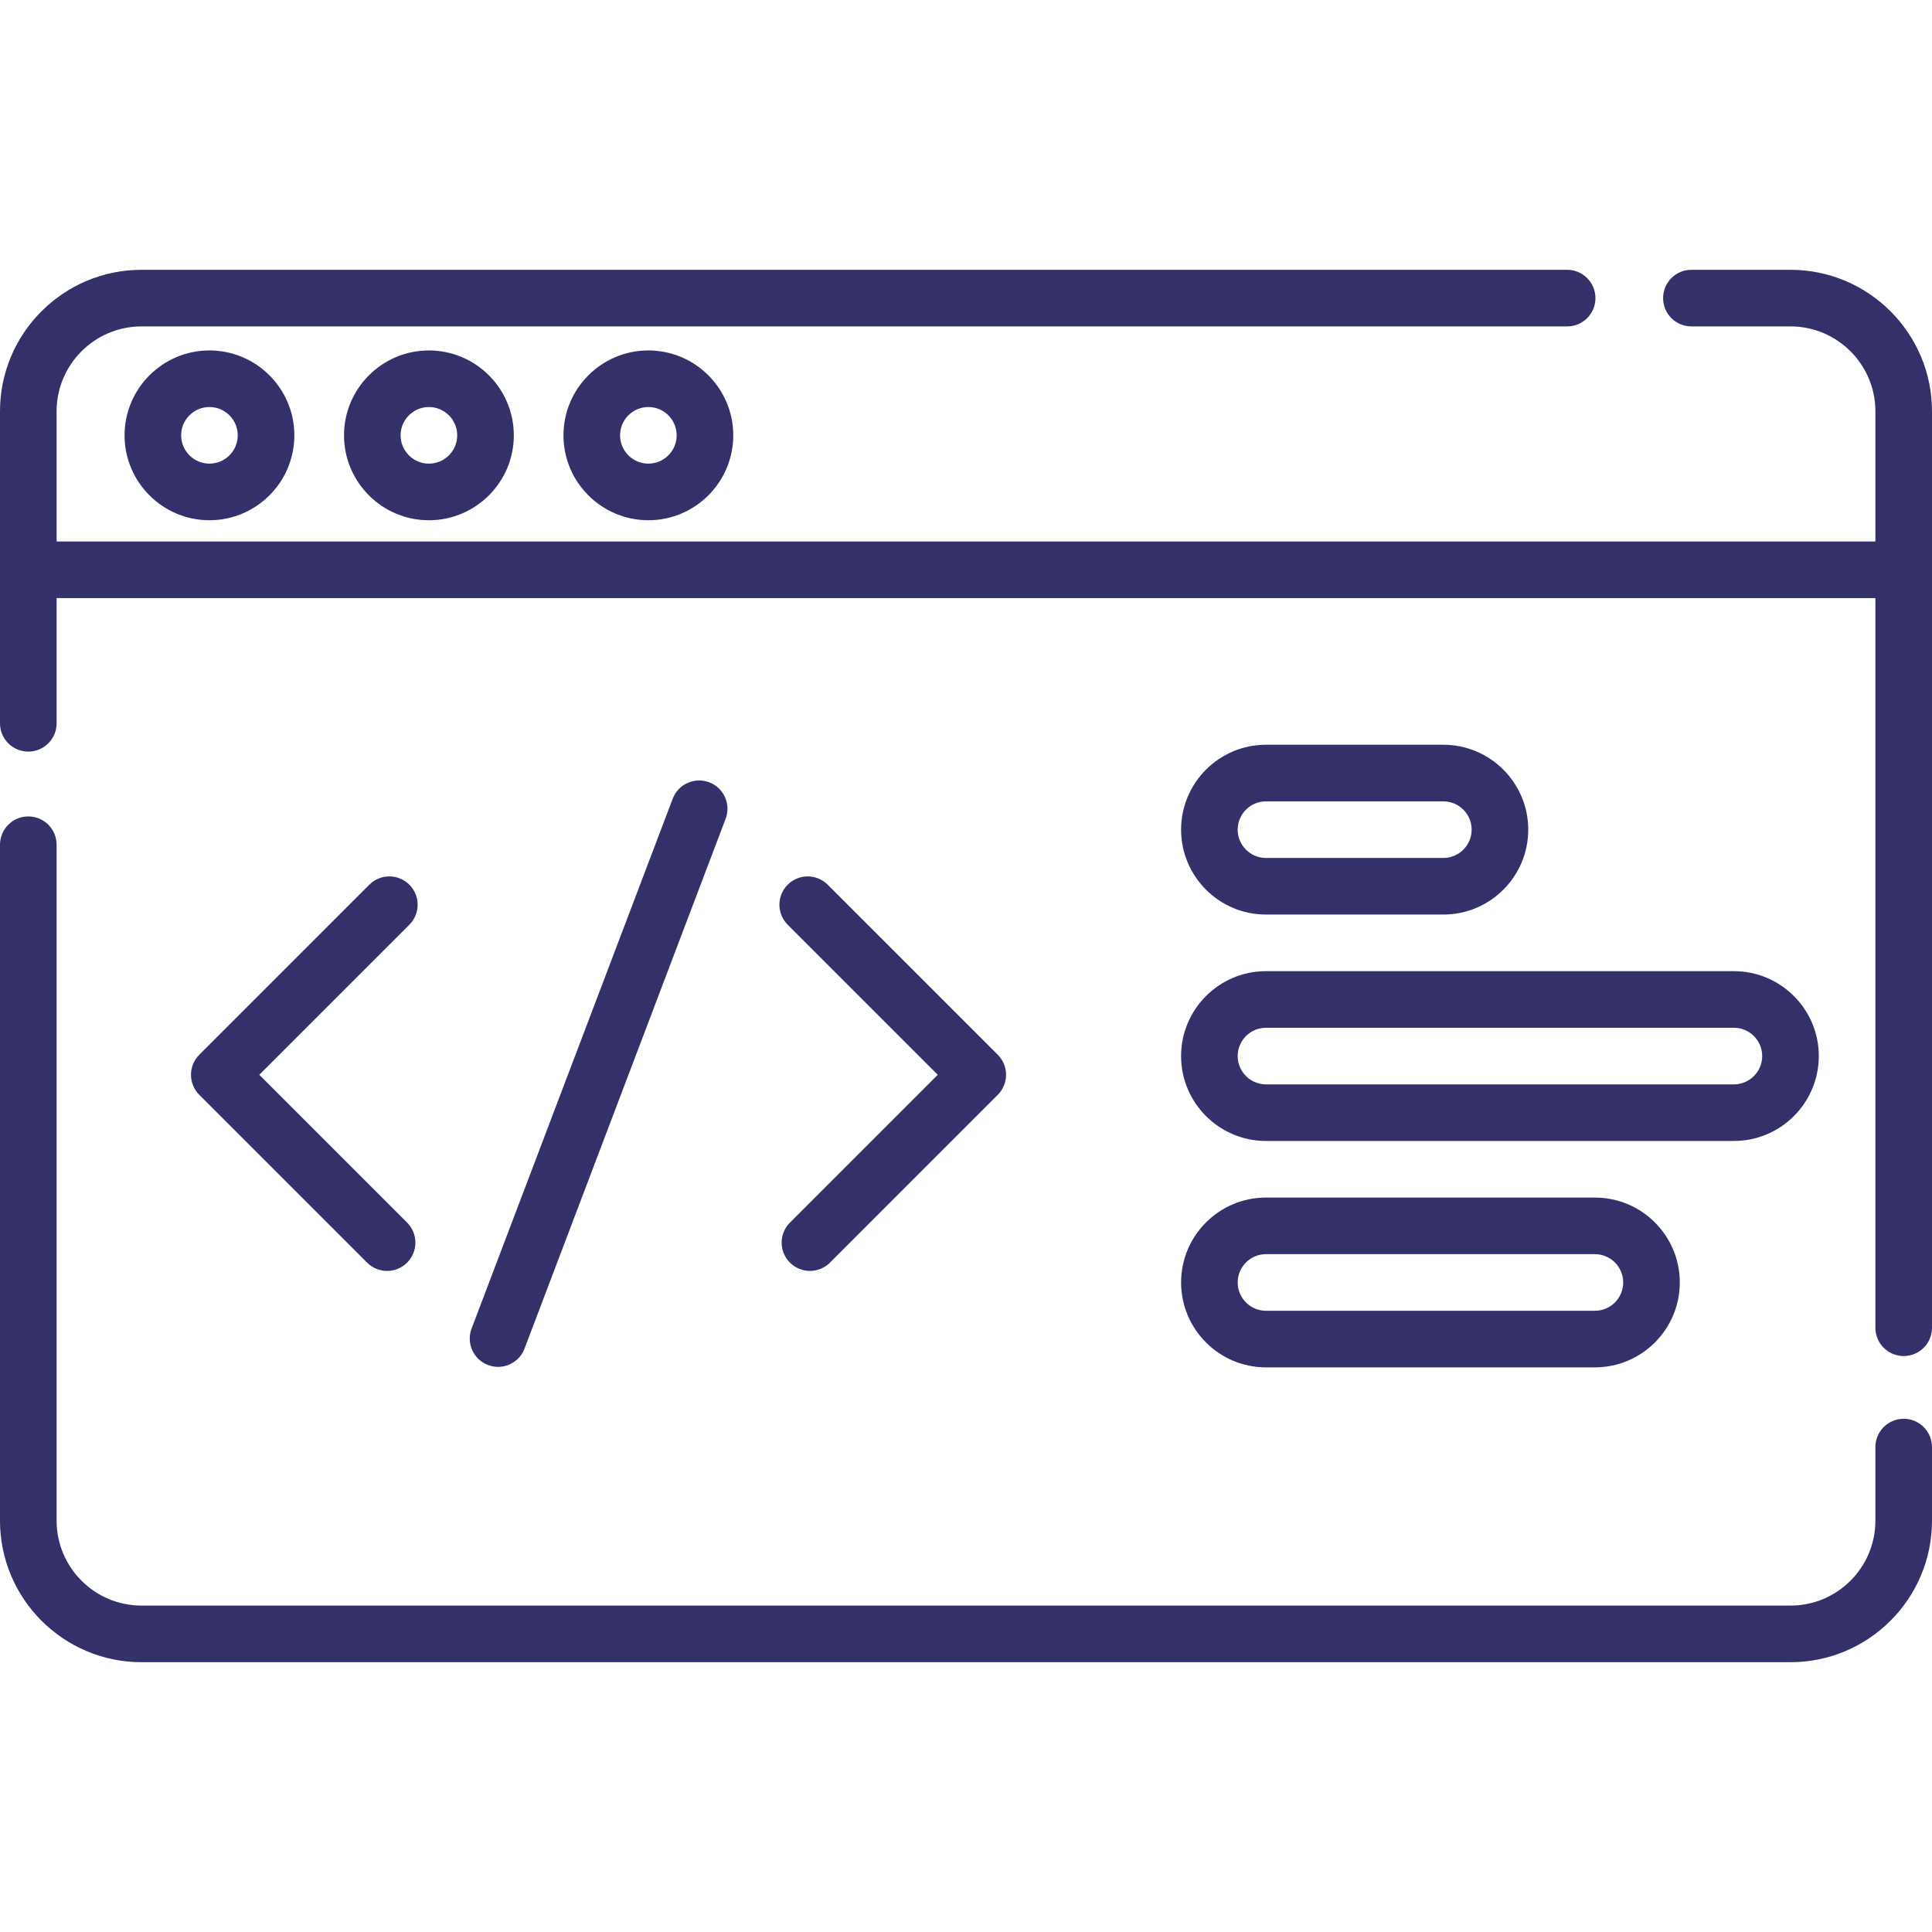
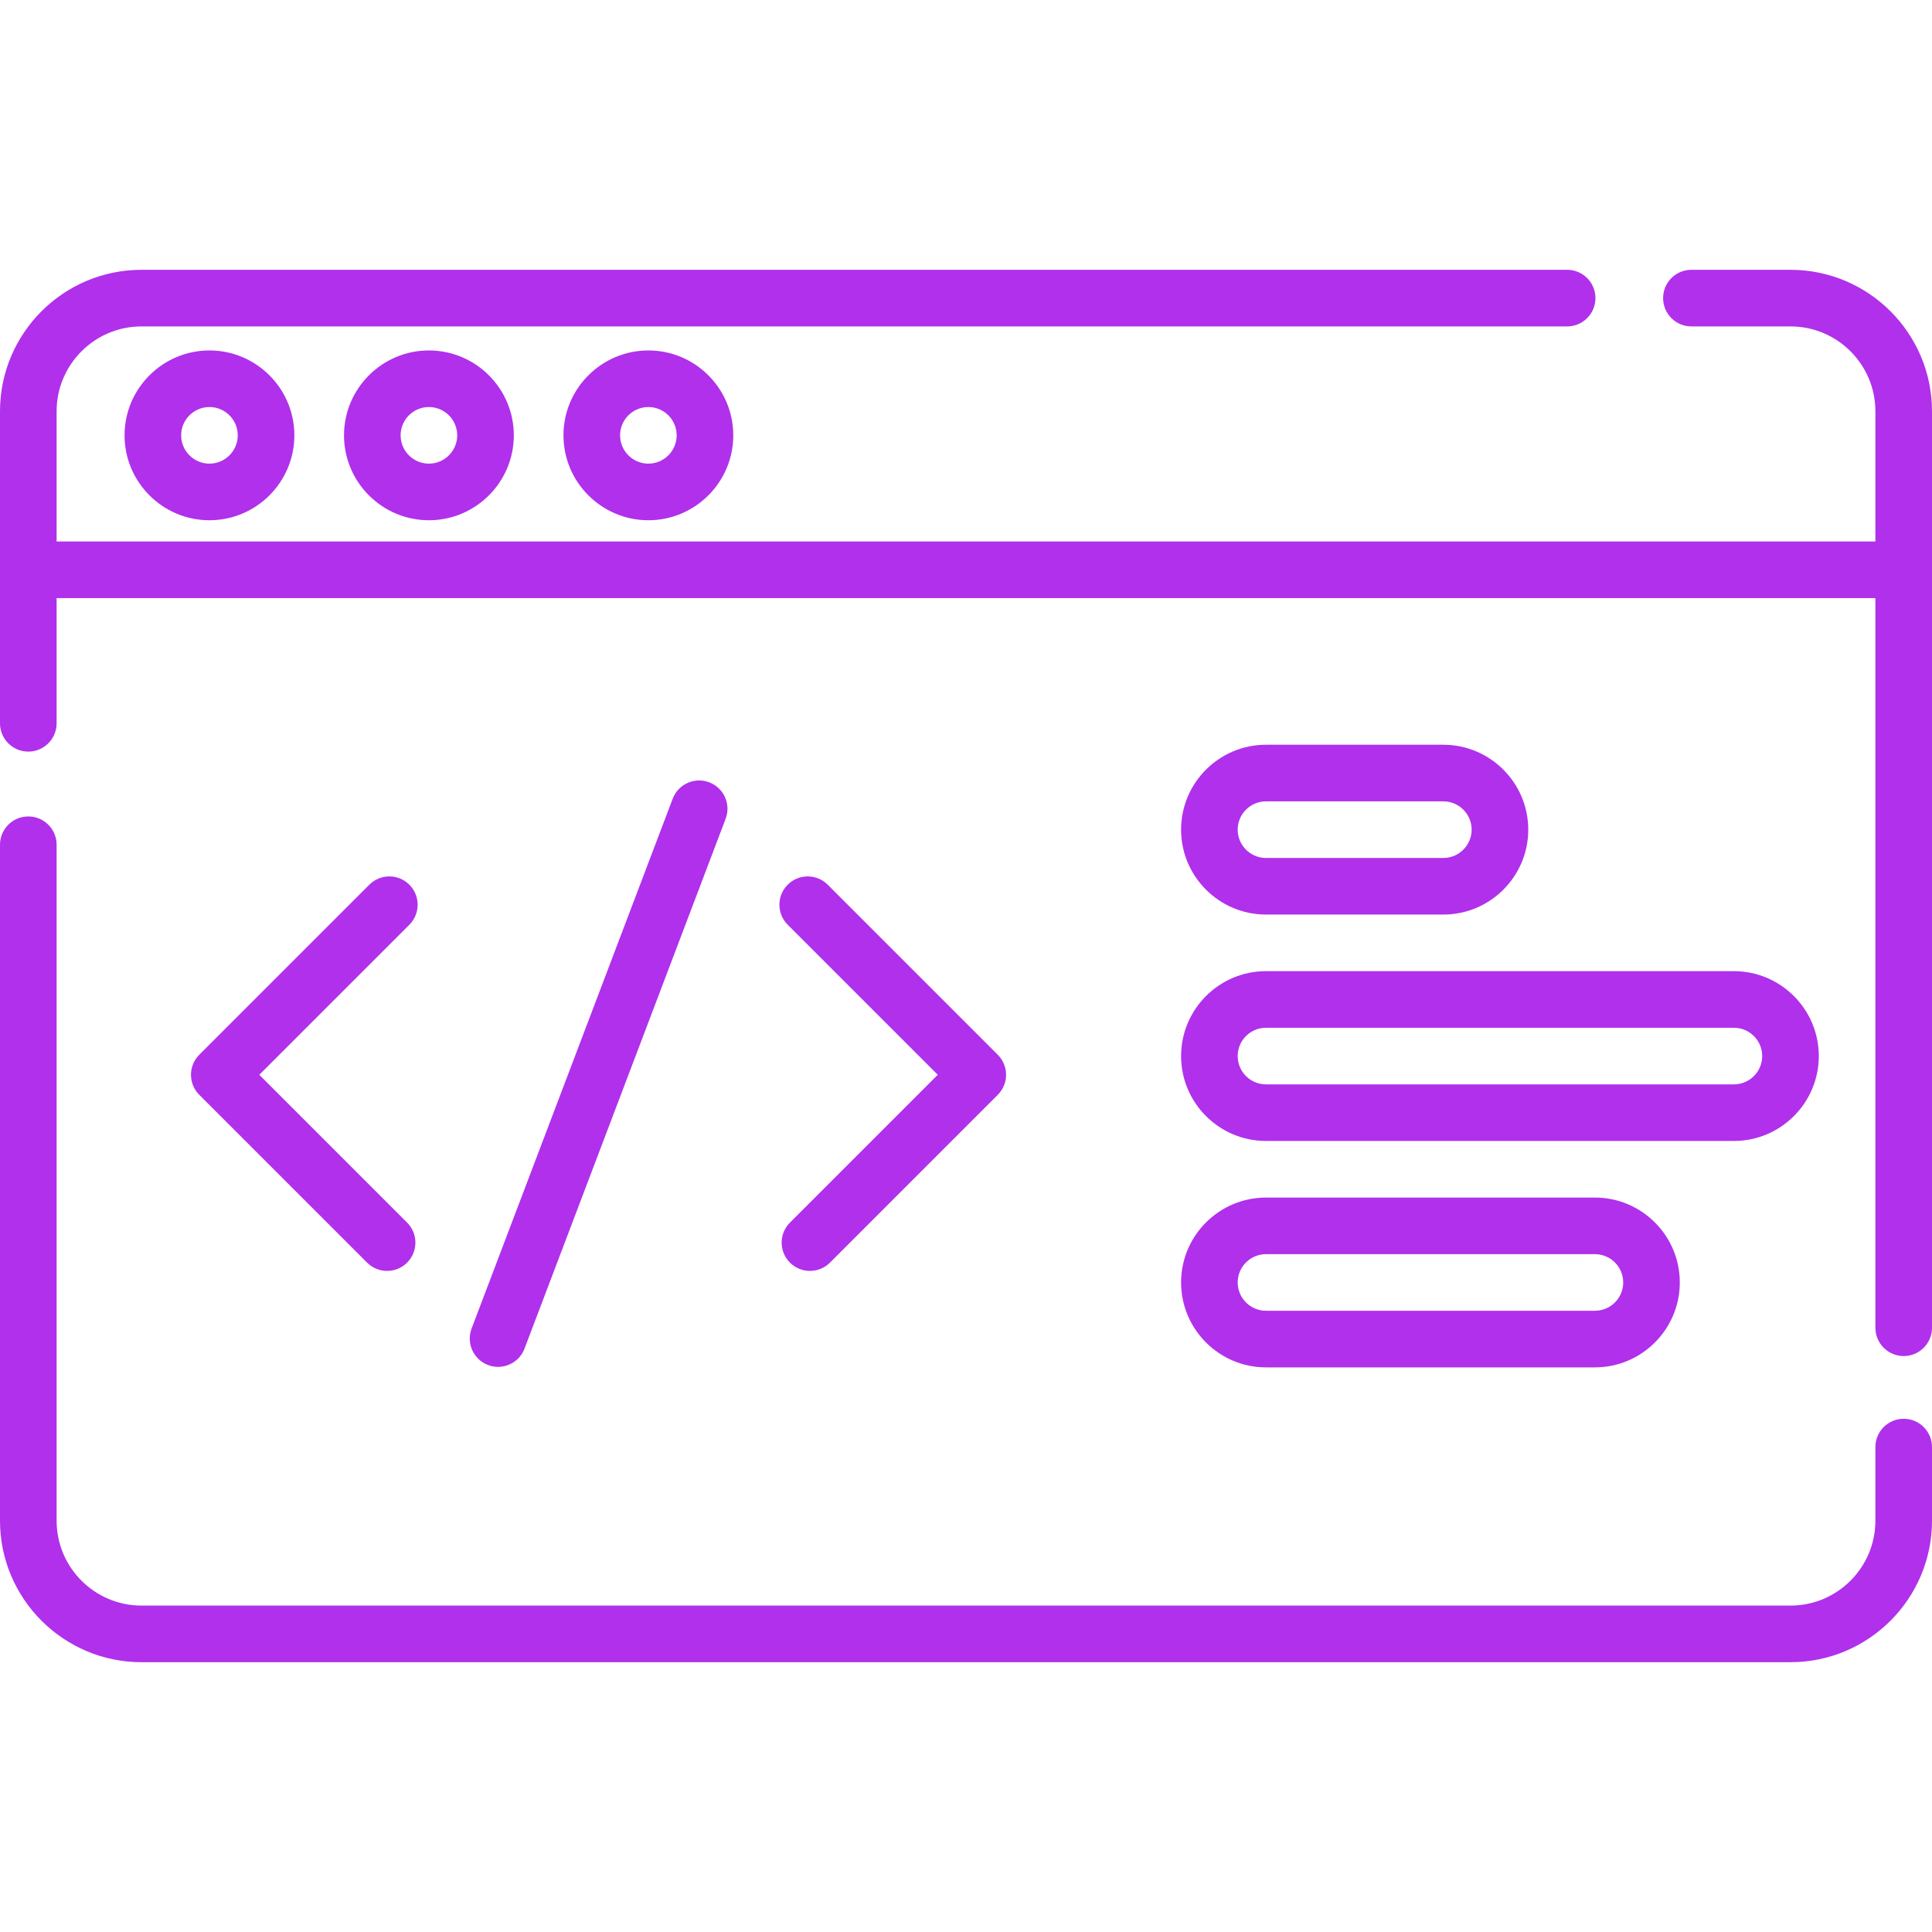
<svg xmlns="http://www.w3.org/2000/svg" width="100" height="100" viewBox="0 0 100 100" fill="none">
-   <path d="M92.676 13.965H87.547C86.737 13.965 86.082 14.62 86.082 15.43C86.082 16.239 86.737 16.895 87.547 16.895H92.676C95.099 16.895 97.07 18.866 97.07 21.289V28.027H2.93V21.289C2.93 18.866 4.901 16.895 7.324 16.895H81.115C81.924 16.895 82.58 16.239 82.58 15.43C82.58 14.62 81.924 13.965 81.115 13.965H7.324C3.286 13.965 0 17.25 0 21.289V37.438C0 38.247 0.656 38.903 1.465 38.903C2.274 38.903 2.93 38.247 2.93 37.438V30.957H97.07V68.724C97.07 69.533 97.726 70.189 98.535 70.189C99.344 70.189 100 69.533 100 68.724V21.289C100 17.25 96.715 13.965 92.676 13.965Z" fill="#34306A" />
-   <path d="M98.535 73.436C97.726 73.436 97.07 74.092 97.07 74.901V78.71C97.07 81.134 95.099 83.105 92.676 83.105H7.324C4.901 83.105 2.93 81.134 2.93 78.71V43.724C2.93 42.914 2.274 42.259 1.465 42.259C0.656 42.259 0 42.914 0 43.724V78.71C0 82.749 3.286 86.035 7.324 86.035H92.676C96.715 86.035 100 82.749 100 78.71V74.901C100 74.092 99.344 73.436 98.535 73.436Z" fill="#34306A" />
-   <path d="M21.188 45.792C20.616 45.22 19.689 45.22 19.117 45.792L10.314 54.595C10.039 54.87 9.885 55.242 9.885 55.631C9.885 56.02 10.039 56.392 10.314 56.667L19 65.353C19.286 65.639 19.661 65.782 20.036 65.782C20.411 65.782 20.786 65.639 21.072 65.353C21.644 64.781 21.644 63.853 21.072 63.281L13.421 55.631L21.188 47.864C21.76 47.292 21.76 46.364 21.188 45.792Z" fill="#34306A" />
-   <path d="M40.887 65.353C41.173 65.639 41.548 65.782 41.923 65.782C42.298 65.782 42.673 65.639 42.959 65.353L51.645 56.667C51.92 56.392 52.074 56.02 52.074 55.631C52.074 55.242 51.92 54.87 51.645 54.595L42.842 45.792C42.27 45.22 41.343 45.22 40.771 45.792C40.199 46.364 40.199 47.292 40.771 47.864L48.538 55.631L40.888 63.281C40.315 63.854 40.315 64.781 40.887 65.353Z" fill="#34306A" />
-   <path d="M25.779 70.749C26.37 70.749 26.927 70.389 27.149 69.803L37.558 42.382C37.845 41.625 37.465 40.779 36.708 40.492C35.952 40.205 35.106 40.586 34.819 41.342L24.41 68.764C24.123 69.52 24.503 70.366 25.26 70.653C25.431 70.718 25.607 70.749 25.779 70.749Z" fill="#34306A" />
-   <path d="M6.447 22.533C6.447 24.956 8.418 26.928 10.841 26.928C13.264 26.928 15.236 24.956 15.236 22.533C15.236 20.11 13.264 18.139 10.841 18.139C8.418 18.139 6.447 20.11 6.447 22.533ZM12.306 22.533C12.306 23.341 11.649 23.998 10.841 23.998C10.034 23.998 9.376 23.341 9.376 22.533C9.376 21.725 10.034 21.068 10.841 21.068C11.649 21.068 12.306 21.725 12.306 22.533Z" fill="#34306A" />
-   <path d="M17.806 22.533C17.806 24.956 19.777 26.928 22.2 26.928C24.623 26.928 26.595 24.956 26.595 22.533C26.595 20.11 24.623 18.139 22.2 18.139C19.777 18.139 17.806 20.11 17.806 22.533ZM23.665 22.533C23.665 23.341 23.008 23.998 22.2 23.998C21.392 23.998 20.735 23.341 20.735 22.533C20.735 21.725 21.392 21.068 22.2 21.068C23.008 21.068 23.665 21.725 23.665 22.533Z" fill="#34306A" />
-   <path d="M29.165 22.533C29.165 24.956 31.136 26.928 33.56 26.928C35.983 26.928 37.954 24.956 37.954 22.533C37.954 20.11 35.983 18.139 33.56 18.139C31.136 18.139 29.165 20.11 29.165 22.533ZM35.024 22.533C35.024 23.341 34.367 23.998 33.56 23.998C32.752 23.998 32.095 23.341 32.095 22.533C32.095 21.725 32.752 21.068 33.56 21.068C34.367 21.068 35.024 21.725 35.024 22.533Z" fill="#34306A" />
-   <path d="M65.527 47.337H74.707C77.13 47.337 79.102 45.366 79.102 42.943C79.102 40.52 77.13 38.548 74.707 38.548H65.527C63.104 38.548 61.133 40.52 61.133 42.943C61.133 45.366 63.104 47.337 65.527 47.337ZM65.527 41.478H74.707C75.515 41.478 76.172 42.135 76.172 42.943C76.172 43.751 75.515 44.408 74.707 44.408H65.527C64.719 44.408 64.062 43.751 64.062 42.943C64.062 42.135 64.719 41.478 65.527 41.478Z" fill="#34306A" />
-   <path d="M65.527 59.056H89.746C92.169 59.056 94.141 57.085 94.141 54.662C94.141 52.239 92.169 50.267 89.746 50.267H65.527C63.104 50.267 61.133 52.239 61.133 54.662C61.133 57.085 63.104 59.056 65.527 59.056ZM65.527 53.197H89.746C90.554 53.197 91.211 53.854 91.211 54.662C91.211 55.469 90.554 56.127 89.746 56.127H65.527C64.719 56.127 64.062 55.469 64.062 54.662C64.062 53.854 64.719 53.197 65.527 53.197Z" fill="#34306A" />
-   <path d="M65.527 70.775H82.552C84.975 70.775 86.946 68.803 86.946 66.38C86.946 63.957 84.975 61.986 82.552 61.986H65.527C63.104 61.986 61.133 63.957 61.133 66.38C61.133 68.803 63.104 70.775 65.527 70.775ZM65.527 64.915H82.552C83.36 64.915 84.017 65.573 84.017 66.38C84.017 67.188 83.36 67.845 82.552 67.845H65.527C64.719 67.845 64.062 67.188 64.062 66.38C64.062 65.573 64.719 64.915 65.527 64.915Z" fill="#34306A" />
+   <path d="M92.676 13.965H87.547C86.737 13.965 86.082 14.62 86.082 15.43C86.082 16.239 86.737 16.895 87.547 16.895H92.676C95.099 16.895 97.07 18.866 97.07 21.289V28.027H2.93V21.289C2.93 18.866 4.901 16.895 7.324 16.895H81.115C81.924 16.895 82.58 16.239 82.58 15.43C82.58 14.62 81.924 13.965 81.115 13.965H7.324C3.286 13.965 0 17.25 0 21.289V37.438C0 38.247 0.656 38.903 1.465 38.903C2.274 38.903 2.93 38.247 2.93 37.438V30.957H97.07V68.724C97.07 69.533 97.726 70.189 98.535 70.189C99.344 70.189 100 69.533 100 68.724V21.289C100 17.25 96.715 13.965 92.676 13.965Z" fill="#B030EC" />
+   <path d="M98.535 73.436C97.726 73.436 97.07 74.092 97.07 74.901V78.71C97.07 81.134 95.099 83.105 92.676 83.105H7.324C4.901 83.105 2.93 81.134 2.93 78.71V43.724C2.93 42.914 2.274 42.259 1.465 42.259C0.656 42.259 0 42.914 0 43.724V78.71C0 82.749 3.286 86.035 7.324 86.035H92.676C96.715 86.035 100 82.749 100 78.71V74.901C100 74.092 99.344 73.436 98.535 73.436Z" fill="#B030EC" />
+   <path d="M21.188 45.792C20.616 45.22 19.689 45.22 19.117 45.792L10.314 54.595C10.039 54.87 9.885 55.242 9.885 55.631C9.885 56.02 10.039 56.392 10.314 56.667L19 65.353C19.286 65.639 19.661 65.782 20.036 65.782C20.411 65.782 20.786 65.639 21.072 65.353C21.644 64.781 21.644 63.853 21.072 63.281L13.421 55.631L21.188 47.864C21.76 47.292 21.76 46.364 21.188 45.792Z" fill="#B030EC" />
+   <path d="M40.887 65.353C41.173 65.639 41.548 65.782 41.923 65.782C42.298 65.782 42.673 65.639 42.959 65.353L51.645 56.667C51.92 56.392 52.074 56.02 52.074 55.631C52.074 55.242 51.92 54.87 51.645 54.595L42.842 45.792C42.27 45.22 41.343 45.22 40.771 45.792C40.199 46.364 40.199 47.292 40.771 47.864L48.538 55.631L40.888 63.281C40.315 63.854 40.315 64.781 40.887 65.353Z" fill="#B030EC" />
+   <path d="M25.779 70.749C26.37 70.749 26.927 70.389 27.149 69.803L37.558 42.382C37.845 41.625 37.465 40.779 36.708 40.492C35.952 40.205 35.106 40.586 34.819 41.342L24.41 68.764C24.123 69.52 24.503 70.366 25.26 70.653C25.431 70.718 25.607 70.749 25.779 70.749Z" fill="#B030EC" />
+   <path d="M6.447 22.533C6.447 24.956 8.418 26.928 10.841 26.928C13.264 26.928 15.236 24.956 15.236 22.533C15.236 20.11 13.264 18.139 10.841 18.139C8.418 18.139 6.447 20.11 6.447 22.533ZM12.306 22.533C12.306 23.341 11.649 23.998 10.841 23.998C10.034 23.998 9.376 23.341 9.376 22.533C9.376 21.725 10.034 21.068 10.841 21.068C11.649 21.068 12.306 21.725 12.306 22.533Z" fill="#B030EC" />
+   <path d="M17.806 22.533C17.806 24.956 19.777 26.928 22.2 26.928C24.623 26.928 26.595 24.956 26.595 22.533C26.595 20.11 24.623 18.139 22.2 18.139C19.777 18.139 17.806 20.11 17.806 22.533ZM23.665 22.533C23.665 23.341 23.008 23.998 22.2 23.998C21.392 23.998 20.735 23.341 20.735 22.533C20.735 21.725 21.392 21.068 22.2 21.068C23.008 21.068 23.665 21.725 23.665 22.533Z" fill="#B030EC" />
+   <path d="M29.165 22.533C29.165 24.956 31.136 26.928 33.56 26.928C35.983 26.928 37.954 24.956 37.954 22.533C37.954 20.11 35.983 18.139 33.56 18.139C31.136 18.139 29.165 20.11 29.165 22.533ZM35.024 22.533C35.024 23.341 34.367 23.998 33.56 23.998C32.752 23.998 32.095 23.341 32.095 22.533C32.095 21.725 32.752 21.068 33.56 21.068C34.367 21.068 35.024 21.725 35.024 22.533Z" fill="#B030EC" />
+   <path d="M65.527 47.337H74.707C77.13 47.337 79.102 45.366 79.102 42.943C79.102 40.52 77.13 38.548 74.707 38.548H65.527C63.104 38.548 61.133 40.52 61.133 42.943C61.133 45.366 63.104 47.337 65.527 47.337ZM65.527 41.478H74.707C75.515 41.478 76.172 42.135 76.172 42.943C76.172 43.751 75.515 44.408 74.707 44.408H65.527C64.719 44.408 64.062 43.751 64.062 42.943C64.062 42.135 64.719 41.478 65.527 41.478Z" fill="#B030EC" />
+   <path d="M65.527 59.056H89.746C92.169 59.056 94.141 57.085 94.141 54.662C94.141 52.239 92.169 50.267 89.746 50.267H65.527C63.104 50.267 61.133 52.239 61.133 54.662C61.133 57.085 63.104 59.056 65.527 59.056ZM65.527 53.197H89.746C90.554 53.197 91.211 53.854 91.211 54.662C91.211 55.469 90.554 56.127 89.746 56.127H65.527C64.719 56.127 64.062 55.469 64.062 54.662C64.062 53.854 64.719 53.197 65.527 53.197Z" fill="#B030EC" />
+   <path d="M65.527 70.775H82.552C84.975 70.775 86.946 68.803 86.946 66.38C86.946 63.957 84.975 61.986 82.552 61.986H65.527C63.104 61.986 61.133 63.957 61.133 66.38C61.133 68.803 63.104 70.775 65.527 70.775ZM65.527 64.915H82.552C83.36 64.915 84.017 65.573 84.017 66.38C84.017 67.188 83.36 67.845 82.552 67.845H65.527C64.719 67.845 64.062 67.188 64.062 66.38C64.062 65.573 64.719 64.915 65.527 64.915Z" fill="#B030EC" />
</svg>
